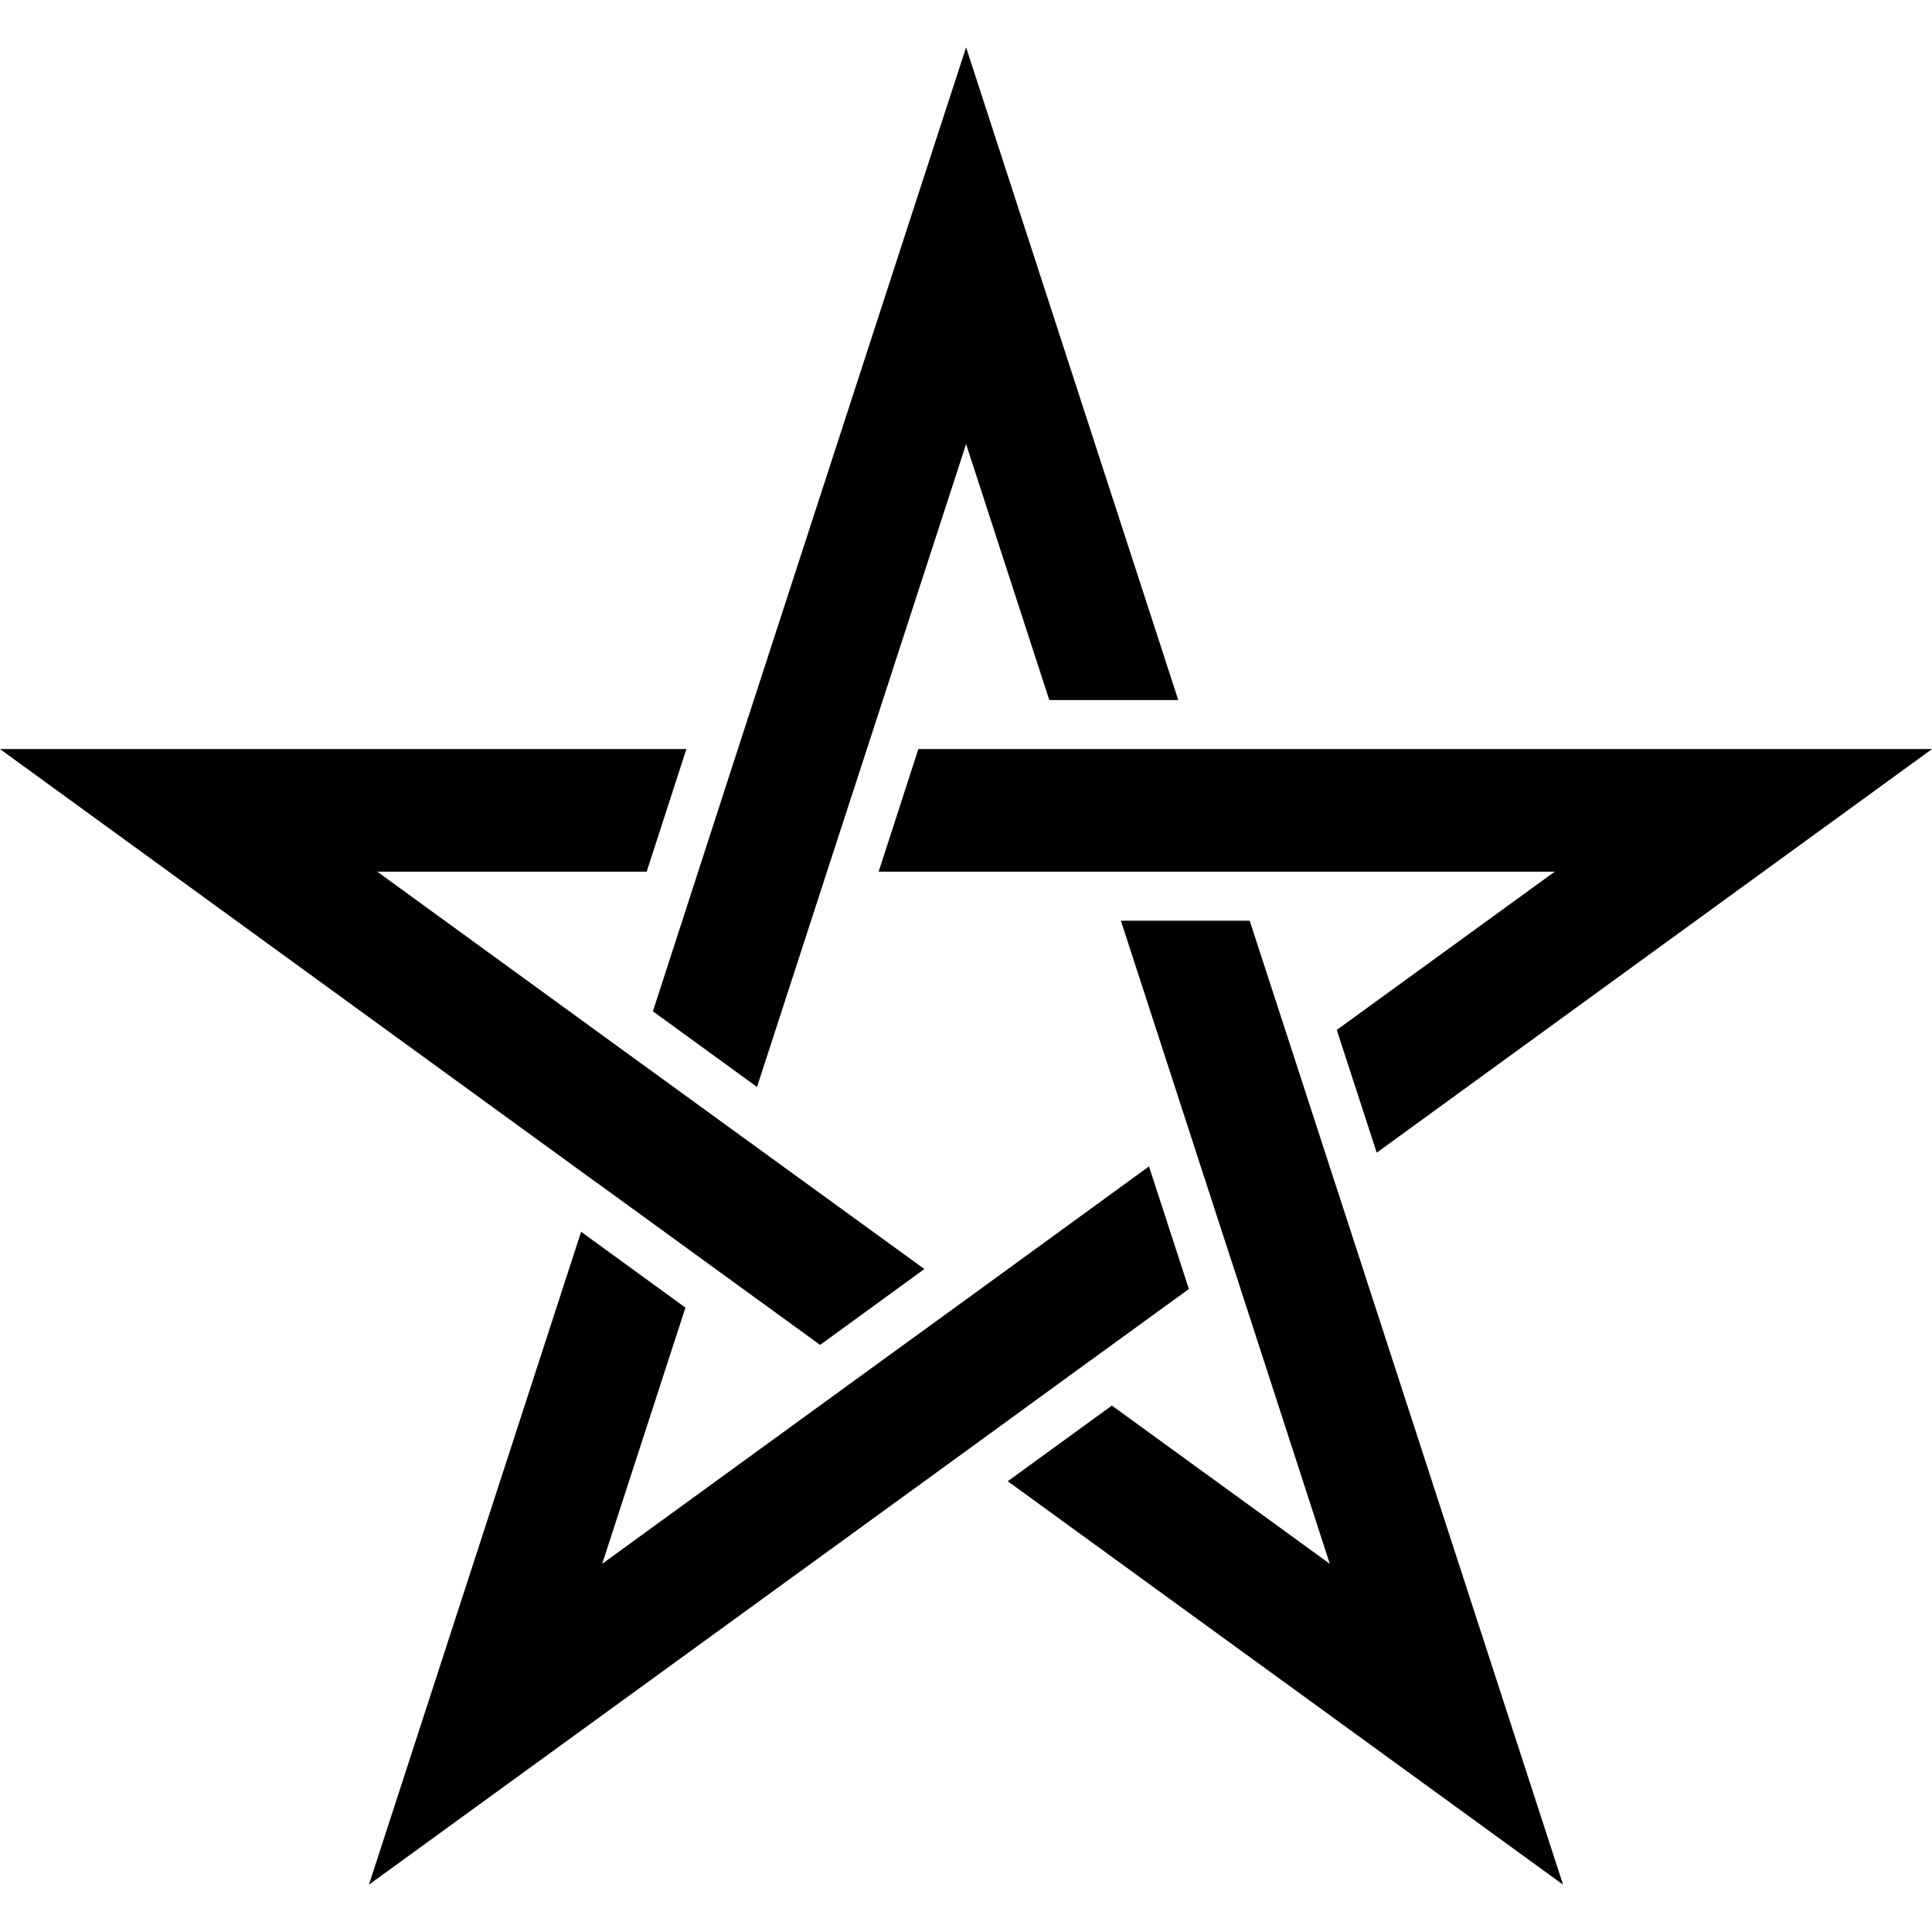
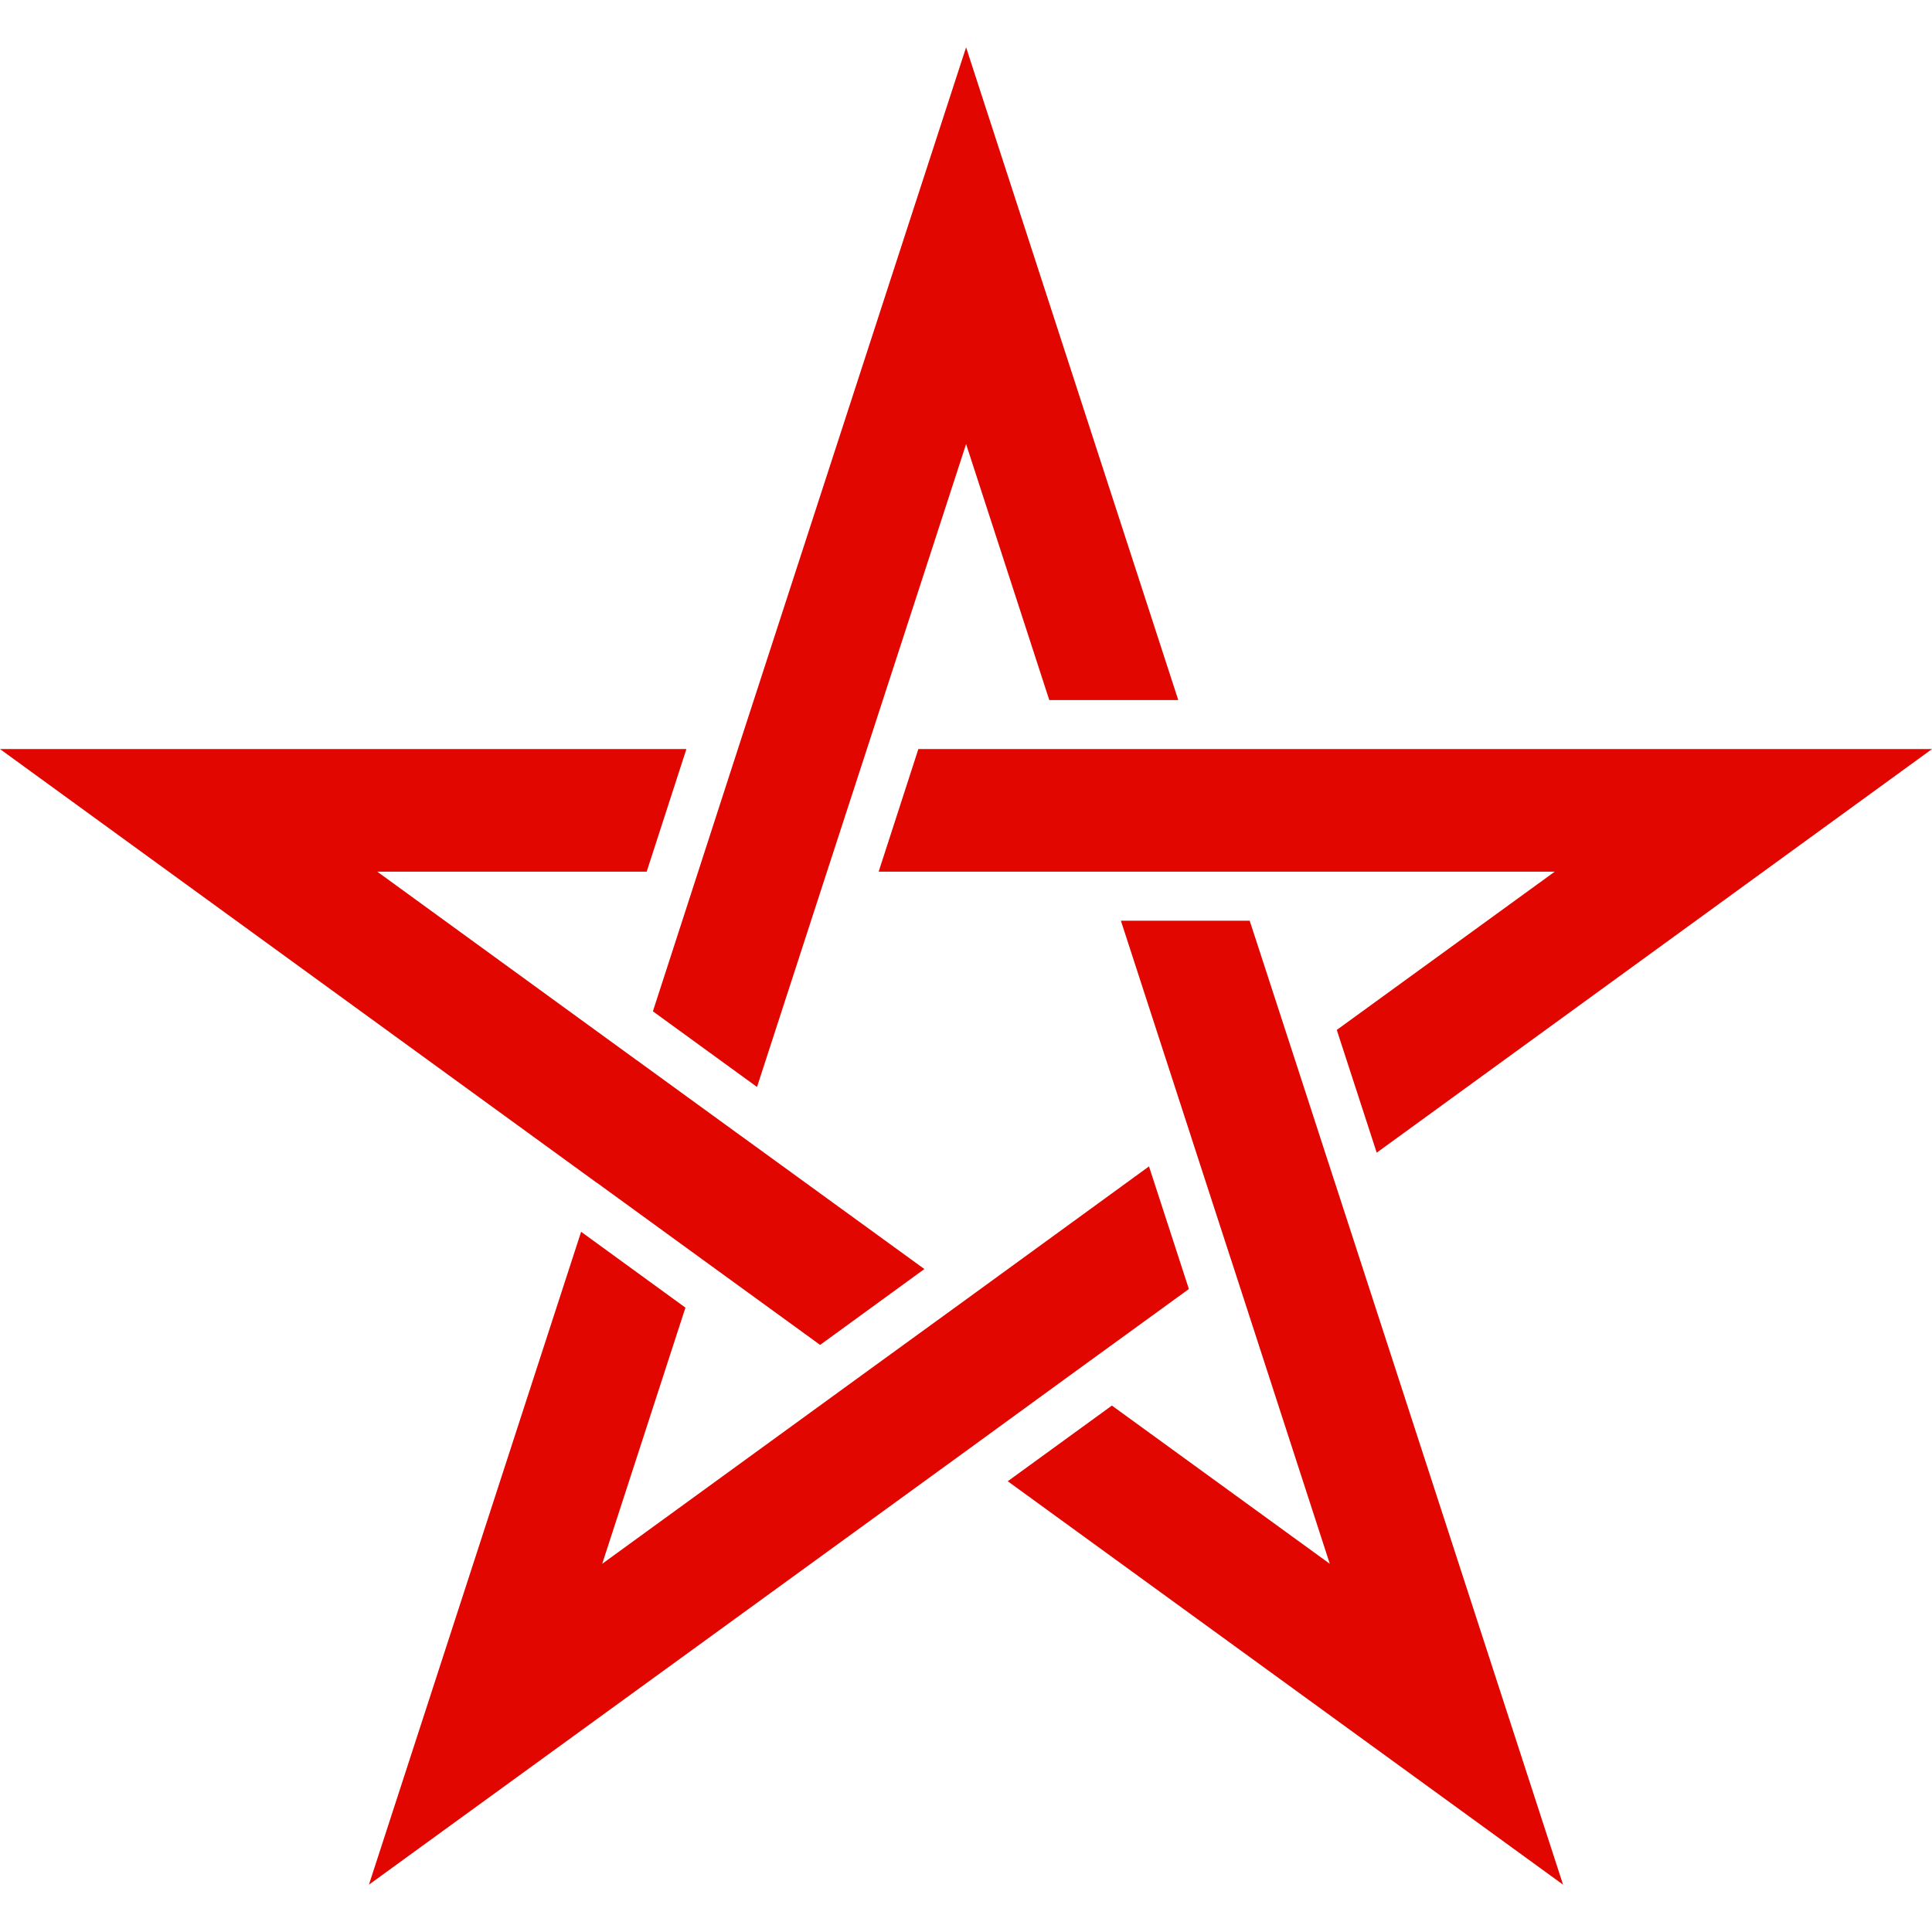
<svg xmlns="http://www.w3.org/2000/svg" height="800px" width="800px" version="1.1" id="_x32_" viewBox="0 0 512 512" xml:space="preserve">
  <style type="text/css">
- 	.st0{fill:#000000;}
+ 	.st0{fill:#e10600;}
</style>
  <g>
    <polygon class="st0" points="158.227,313.474 185.858,333.556 217.339,356.416 244.97,336.31 196.413,301.055 196.406,301.063    168.775,280.988 168.767,280.996 99.983,231.004 171.375,231.004 181.9,198.51 0,198.51 158.204,313.489  " />
    <polygon class="st0" points="200.617,288.06 219.157,231.004 229.735,198.51 256.023,117.683 278.069,185.516 312.25,185.516    256.023,12.546 240.558,60.067 195.546,198.51 185.021,231.004 173.024,268.009  " />
    <polygon class="st0" points="353.78,313.474 343.226,280.988 343.226,280.996 331.183,243.999 297.048,243.999 315.587,301.055    315.587,301.07 326.15,333.556 326.158,333.548 352.408,414.422 294.661,372.493 267.062,392.546 414.227,499.454 353.796,313.489     " />
    <polygon class="st0" points="354.272,272.98 364.842,305.473 512,198.51 243.374,198.51 232.85,231.004 412.018,231.004    354.272,272.933  " />
    <polygon class="st0" points="315.066,341.603 304.495,309.109 256.023,344.372 228.385,364.432 159.592,414.422 181.646,346.536    154.001,326.438 97.773,499.454 256.023,384.522 283.616,364.432  " />
  </g>
</svg>
